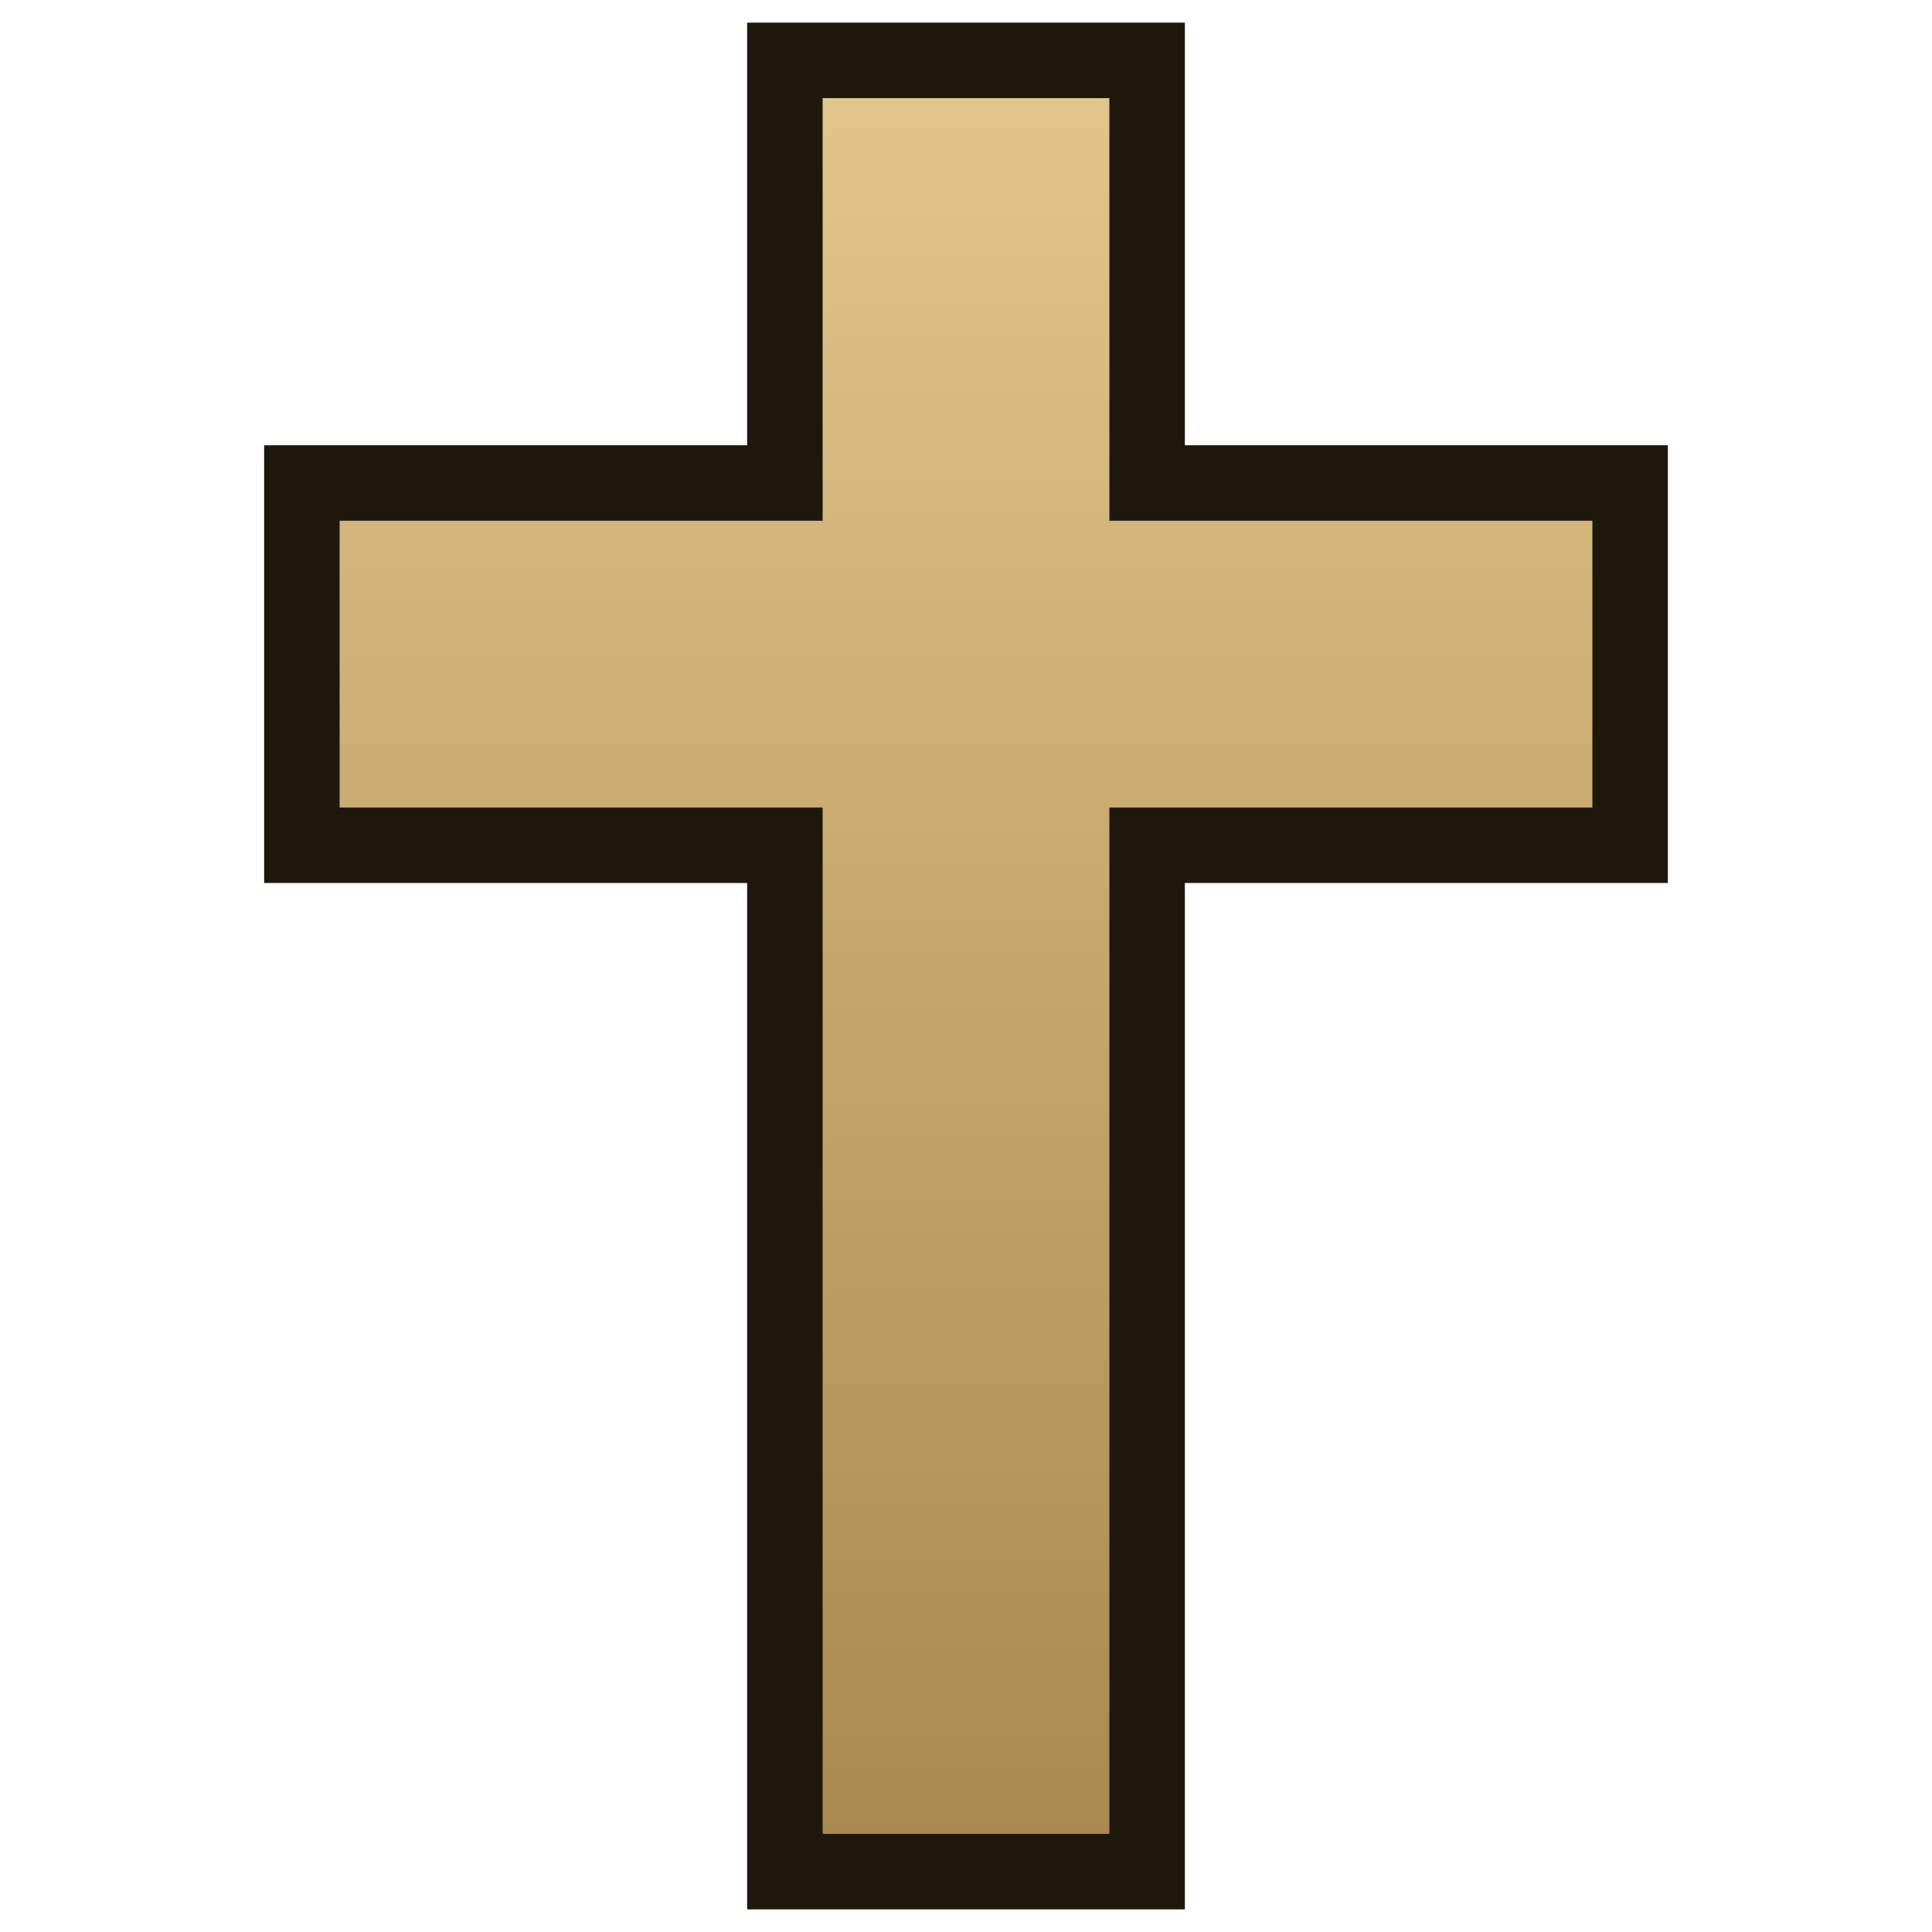
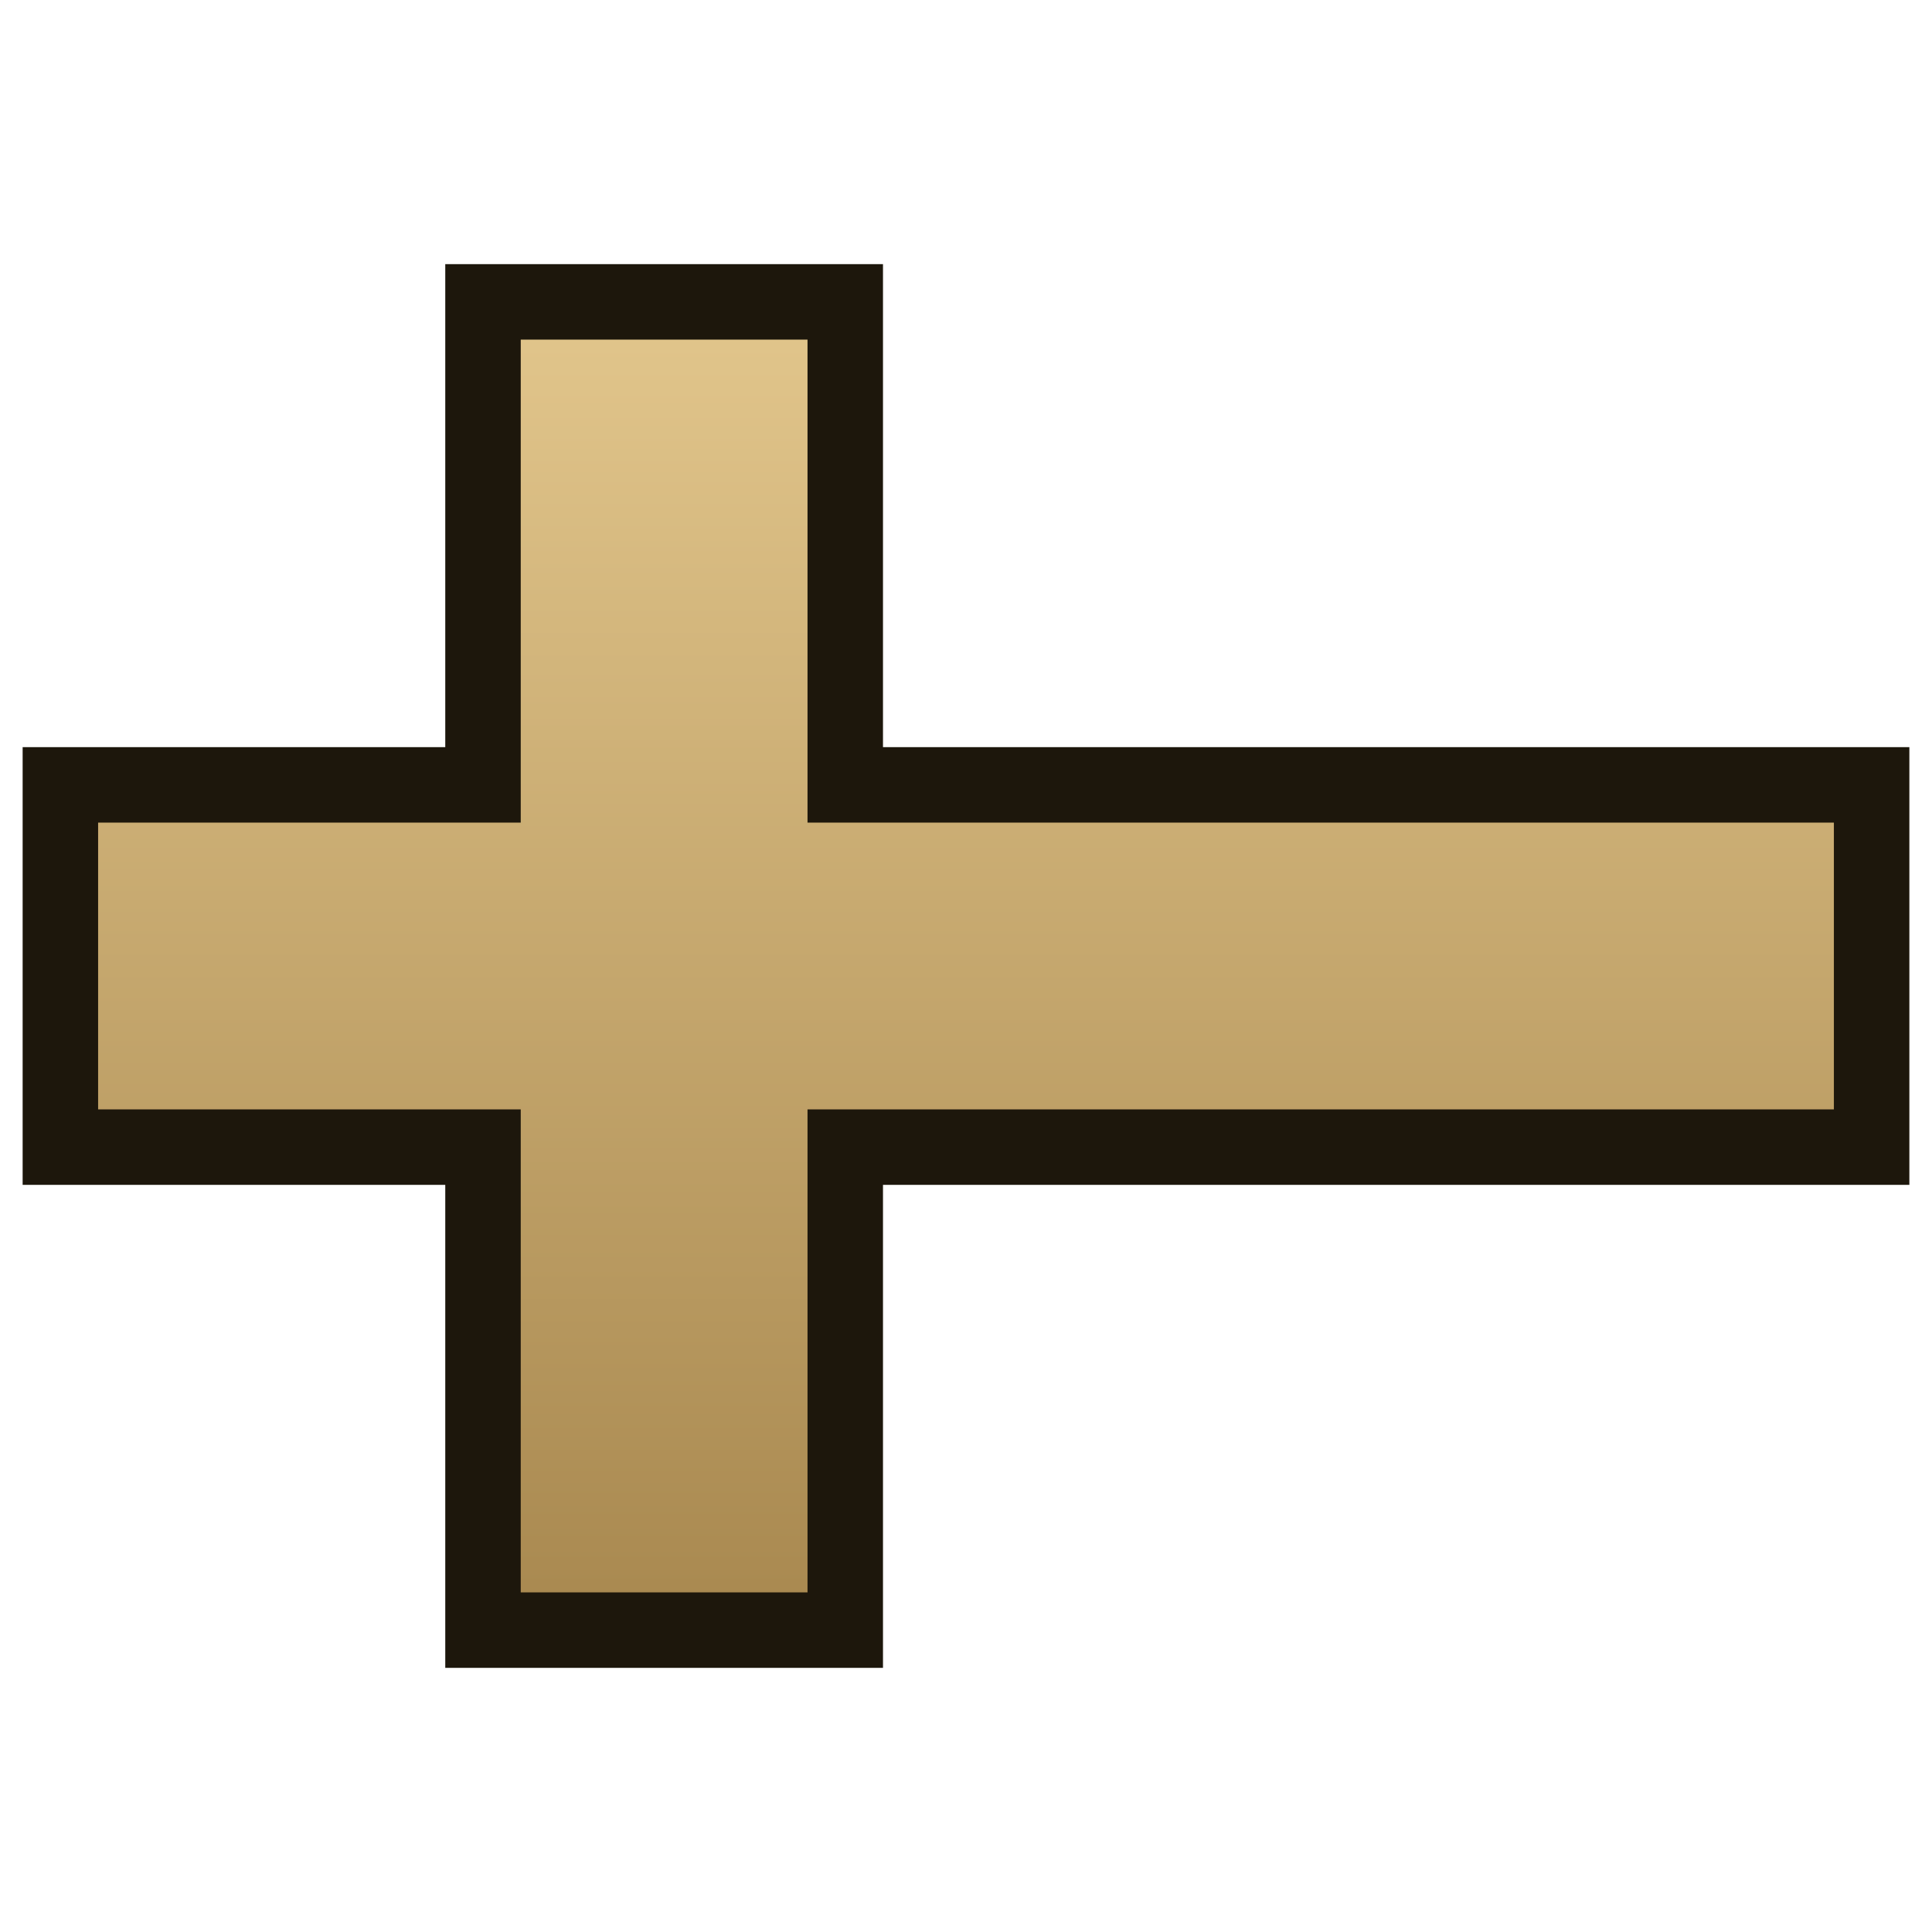
<svg xmlns="http://www.w3.org/2000/svg" viewBox="0 0 64 64">
  <defs>
    <linearGradient id="brass" x1="0" y1="0" x2="0" y2="1">
      <stop offset="0" stop-color="#e2c68c" />
      <stop offset="1" stop-color="#a8884f" />
    </linearGradient>
  </defs>
-   <path d="M26 2H38V16H54V28H38V62H26V28H10V16H26Z" fill="url(#brass)" stroke="#1d170c" stroke-width="2.5" stroke-linejoin="miter" />
+   <path d="M2 38V26H16V10H28V26H62V38H28V54H16V38Z" fill="url(#brass)" stroke="#1d170c" stroke-width="2.5" stroke-linejoin="miter" />
</svg>
